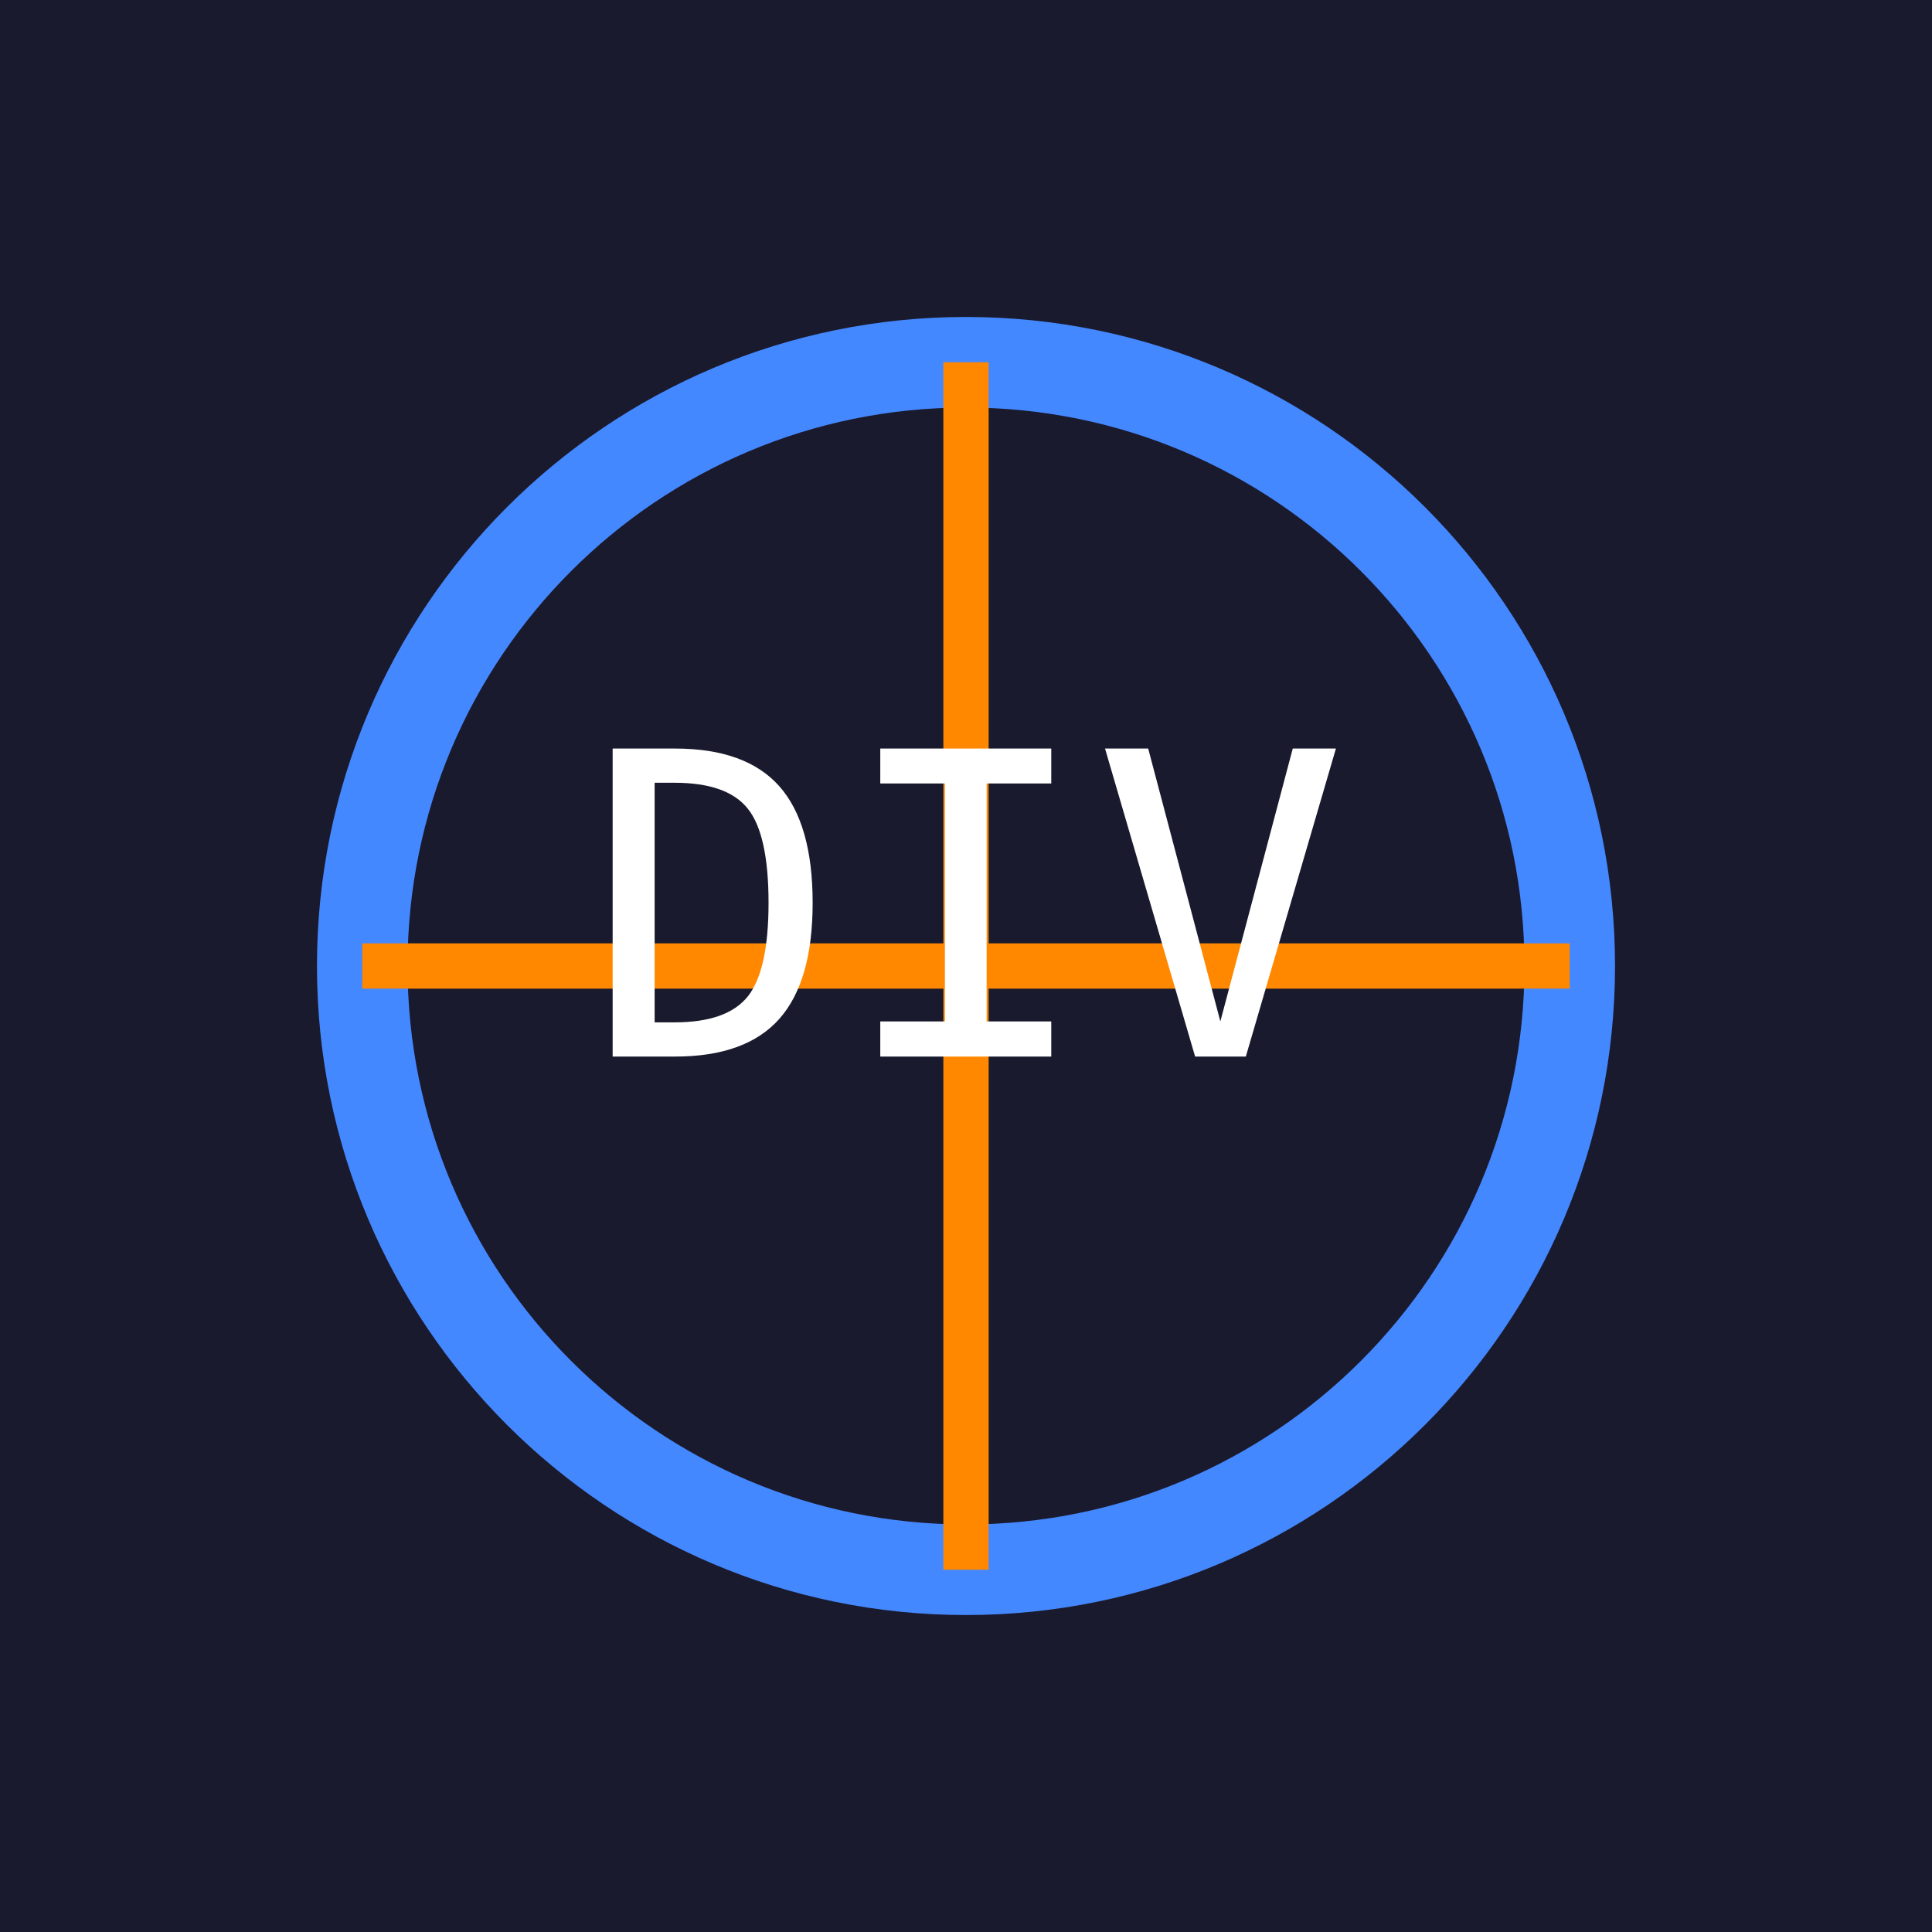
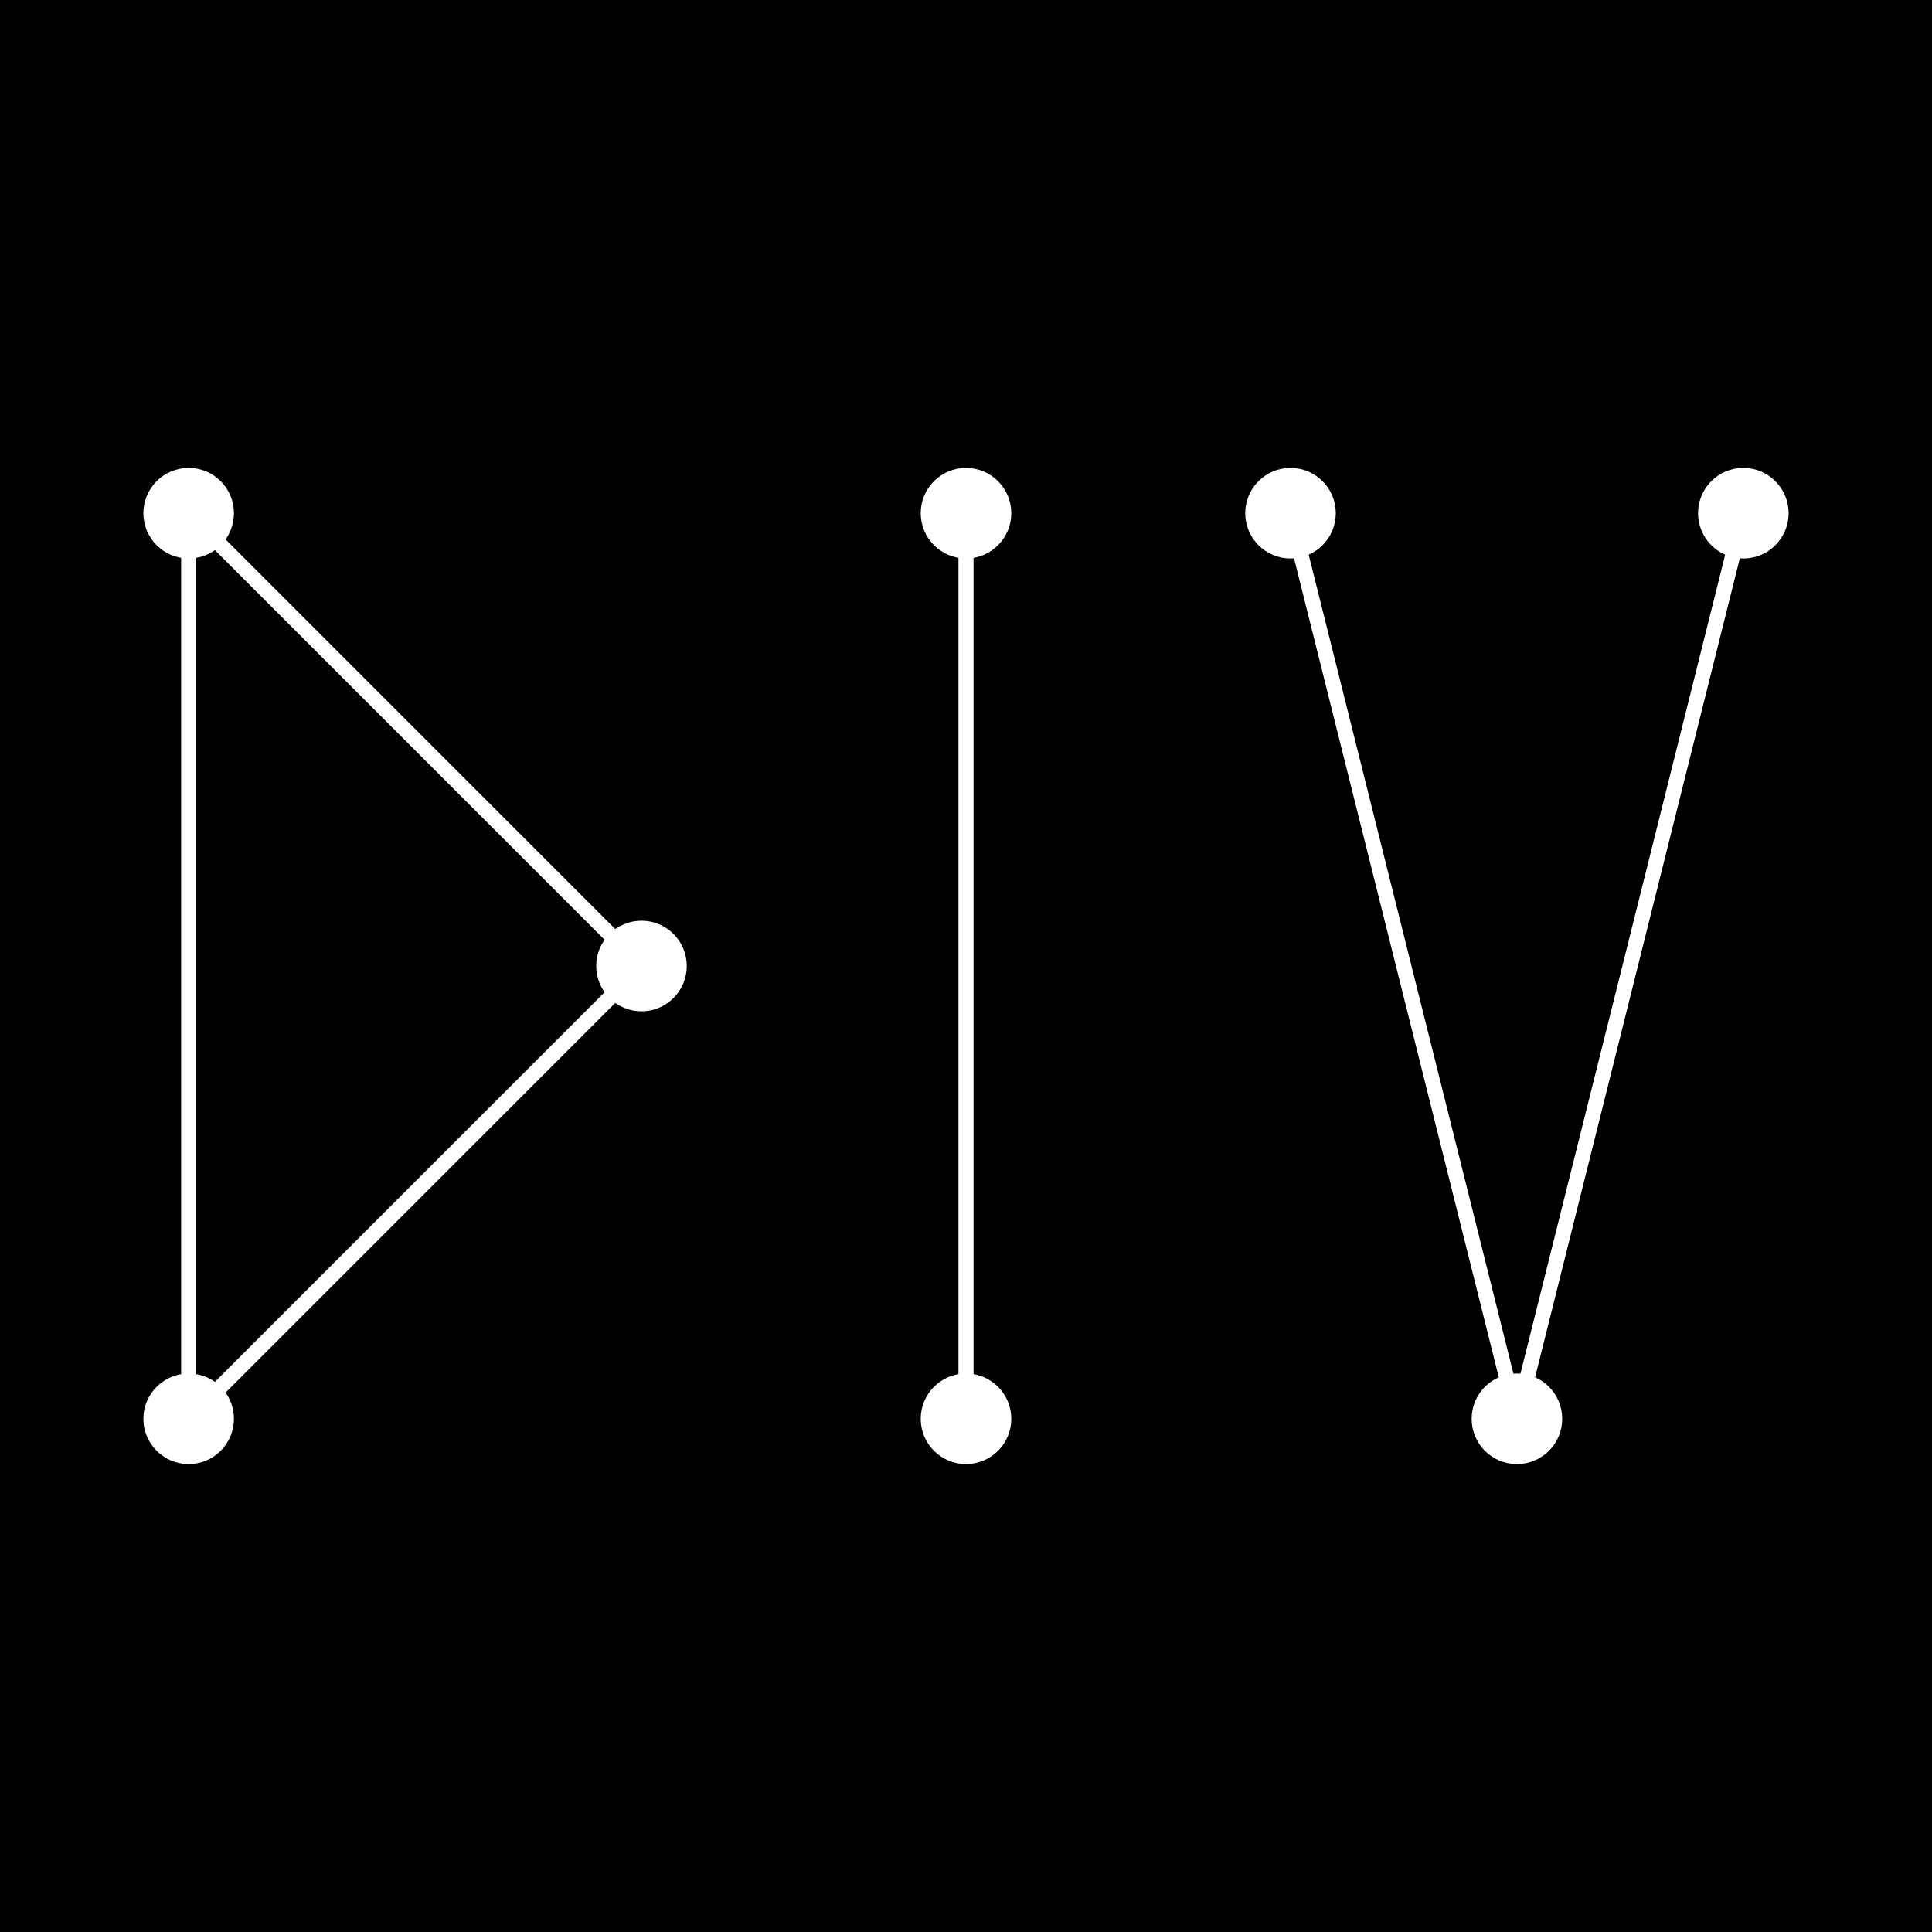
- <svg xmlns="http://www.w3.org/2000/svg" width="128" height="128">
-   <rect width="128" height="128" fill="#1a1a2e" />
-   <circle cx="64" cy="64" r="40" fill="none" stroke="#4488ff" stroke-width="6" />
-   <line x1="64" y1="24" x2="64" y2="104" stroke="#ff8800" stroke-width="3" />
-   <line x1="24" y1="64" x2="104" y2="64" stroke="#ff8800" stroke-width="3" />
-   <text x="64" y="70" text-anchor="middle" font-size="28" font-family="monospace" fill="white">DIV</text>
+ <svg xmlns="http://www.w3.org/2000/svg" viewBox="0 0 512 512" width="512" height="512">
+   <rect width="512" height="512" fill="#000000" />
+   <g stroke="white" stroke-width="4" fill="white">
+     <line x1="50" y1="136" x2="50" y2="376" />
+     <line x1="50" y1="136" x2="170" y2="256" />
+     <line x1="50" y1="376" x2="170" y2="256" />
+     <circle cx="50" cy="136" r="10" />
+     <circle cx="50" cy="376" r="10" />
+     <circle cx="170" cy="256" r="10" />
+     <line x1="256" y1="136" x2="256" y2="376" />
+     <circle cx="256" cy="136" r="10" />
+     <circle cx="256" cy="376" r="10" />
+     <line x1="342" y1="136" x2="402" y2="376" />
+     <line x1="462" y1="136" x2="402" y2="376" />
+     <circle cx="342" cy="136" r="10" />
+     <circle cx="462" cy="136" r="10" />
+     <circle cx="402" cy="376" r="10" />
+   </g>
</svg>
